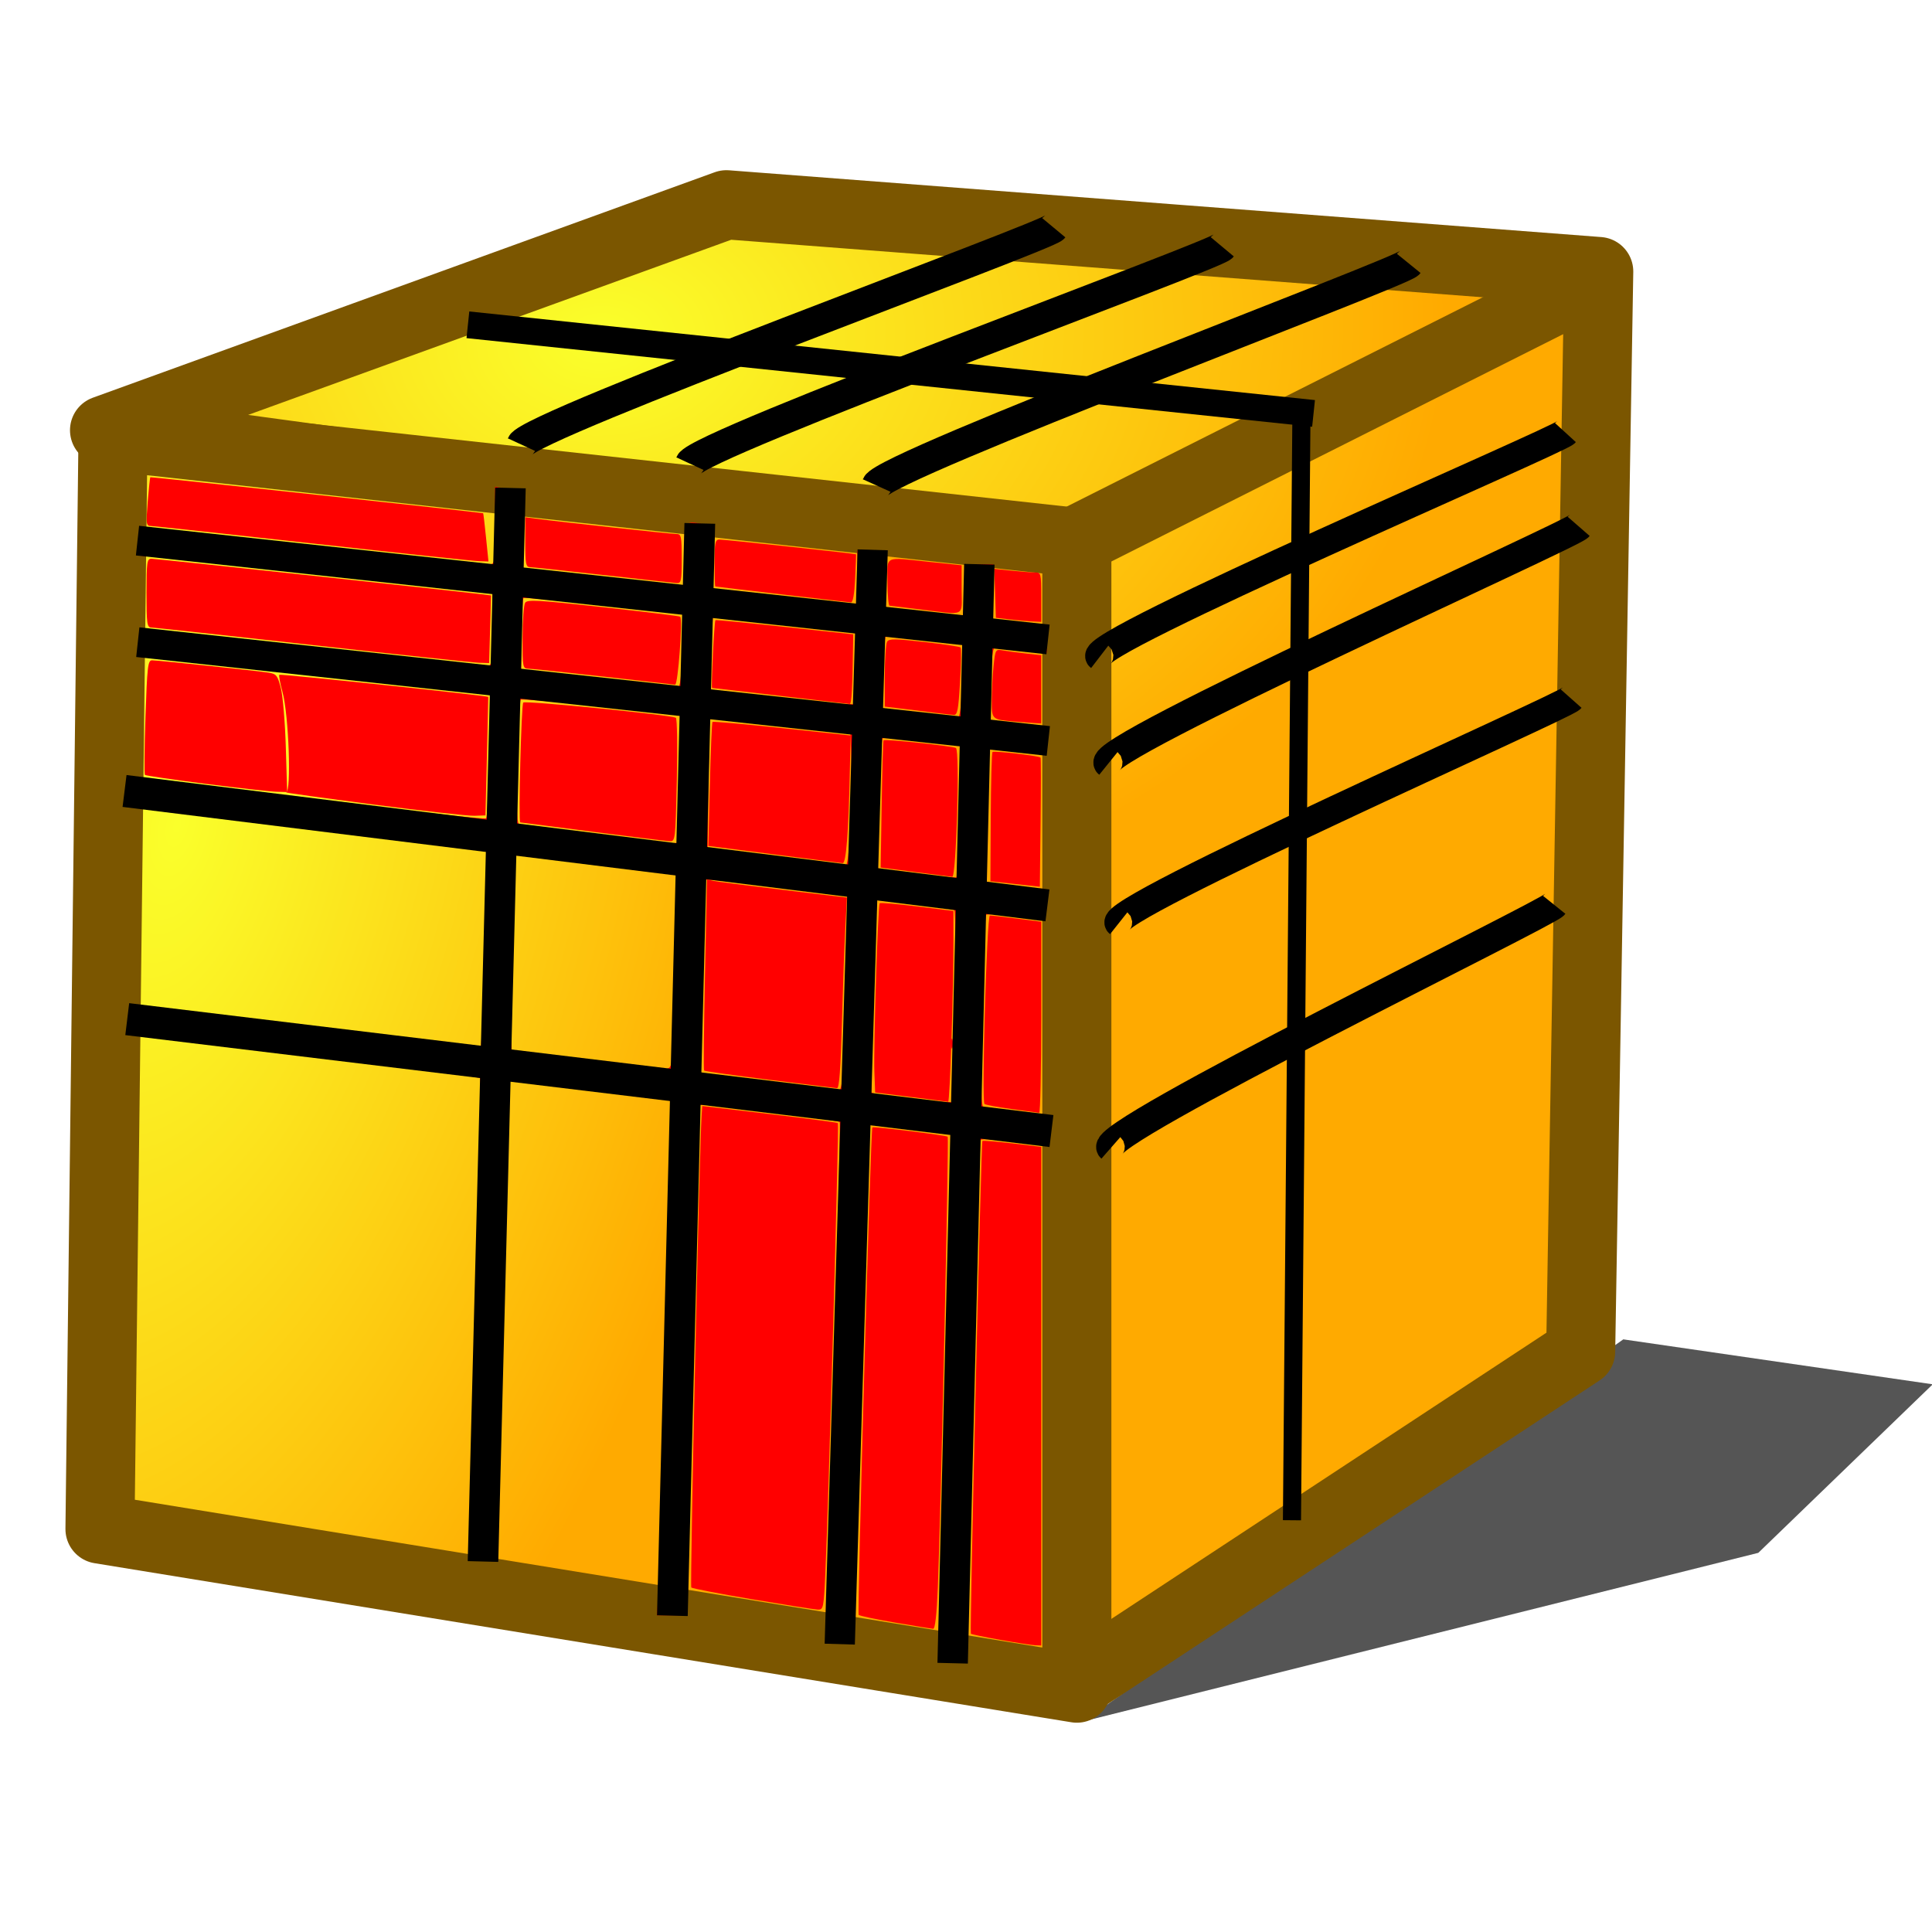
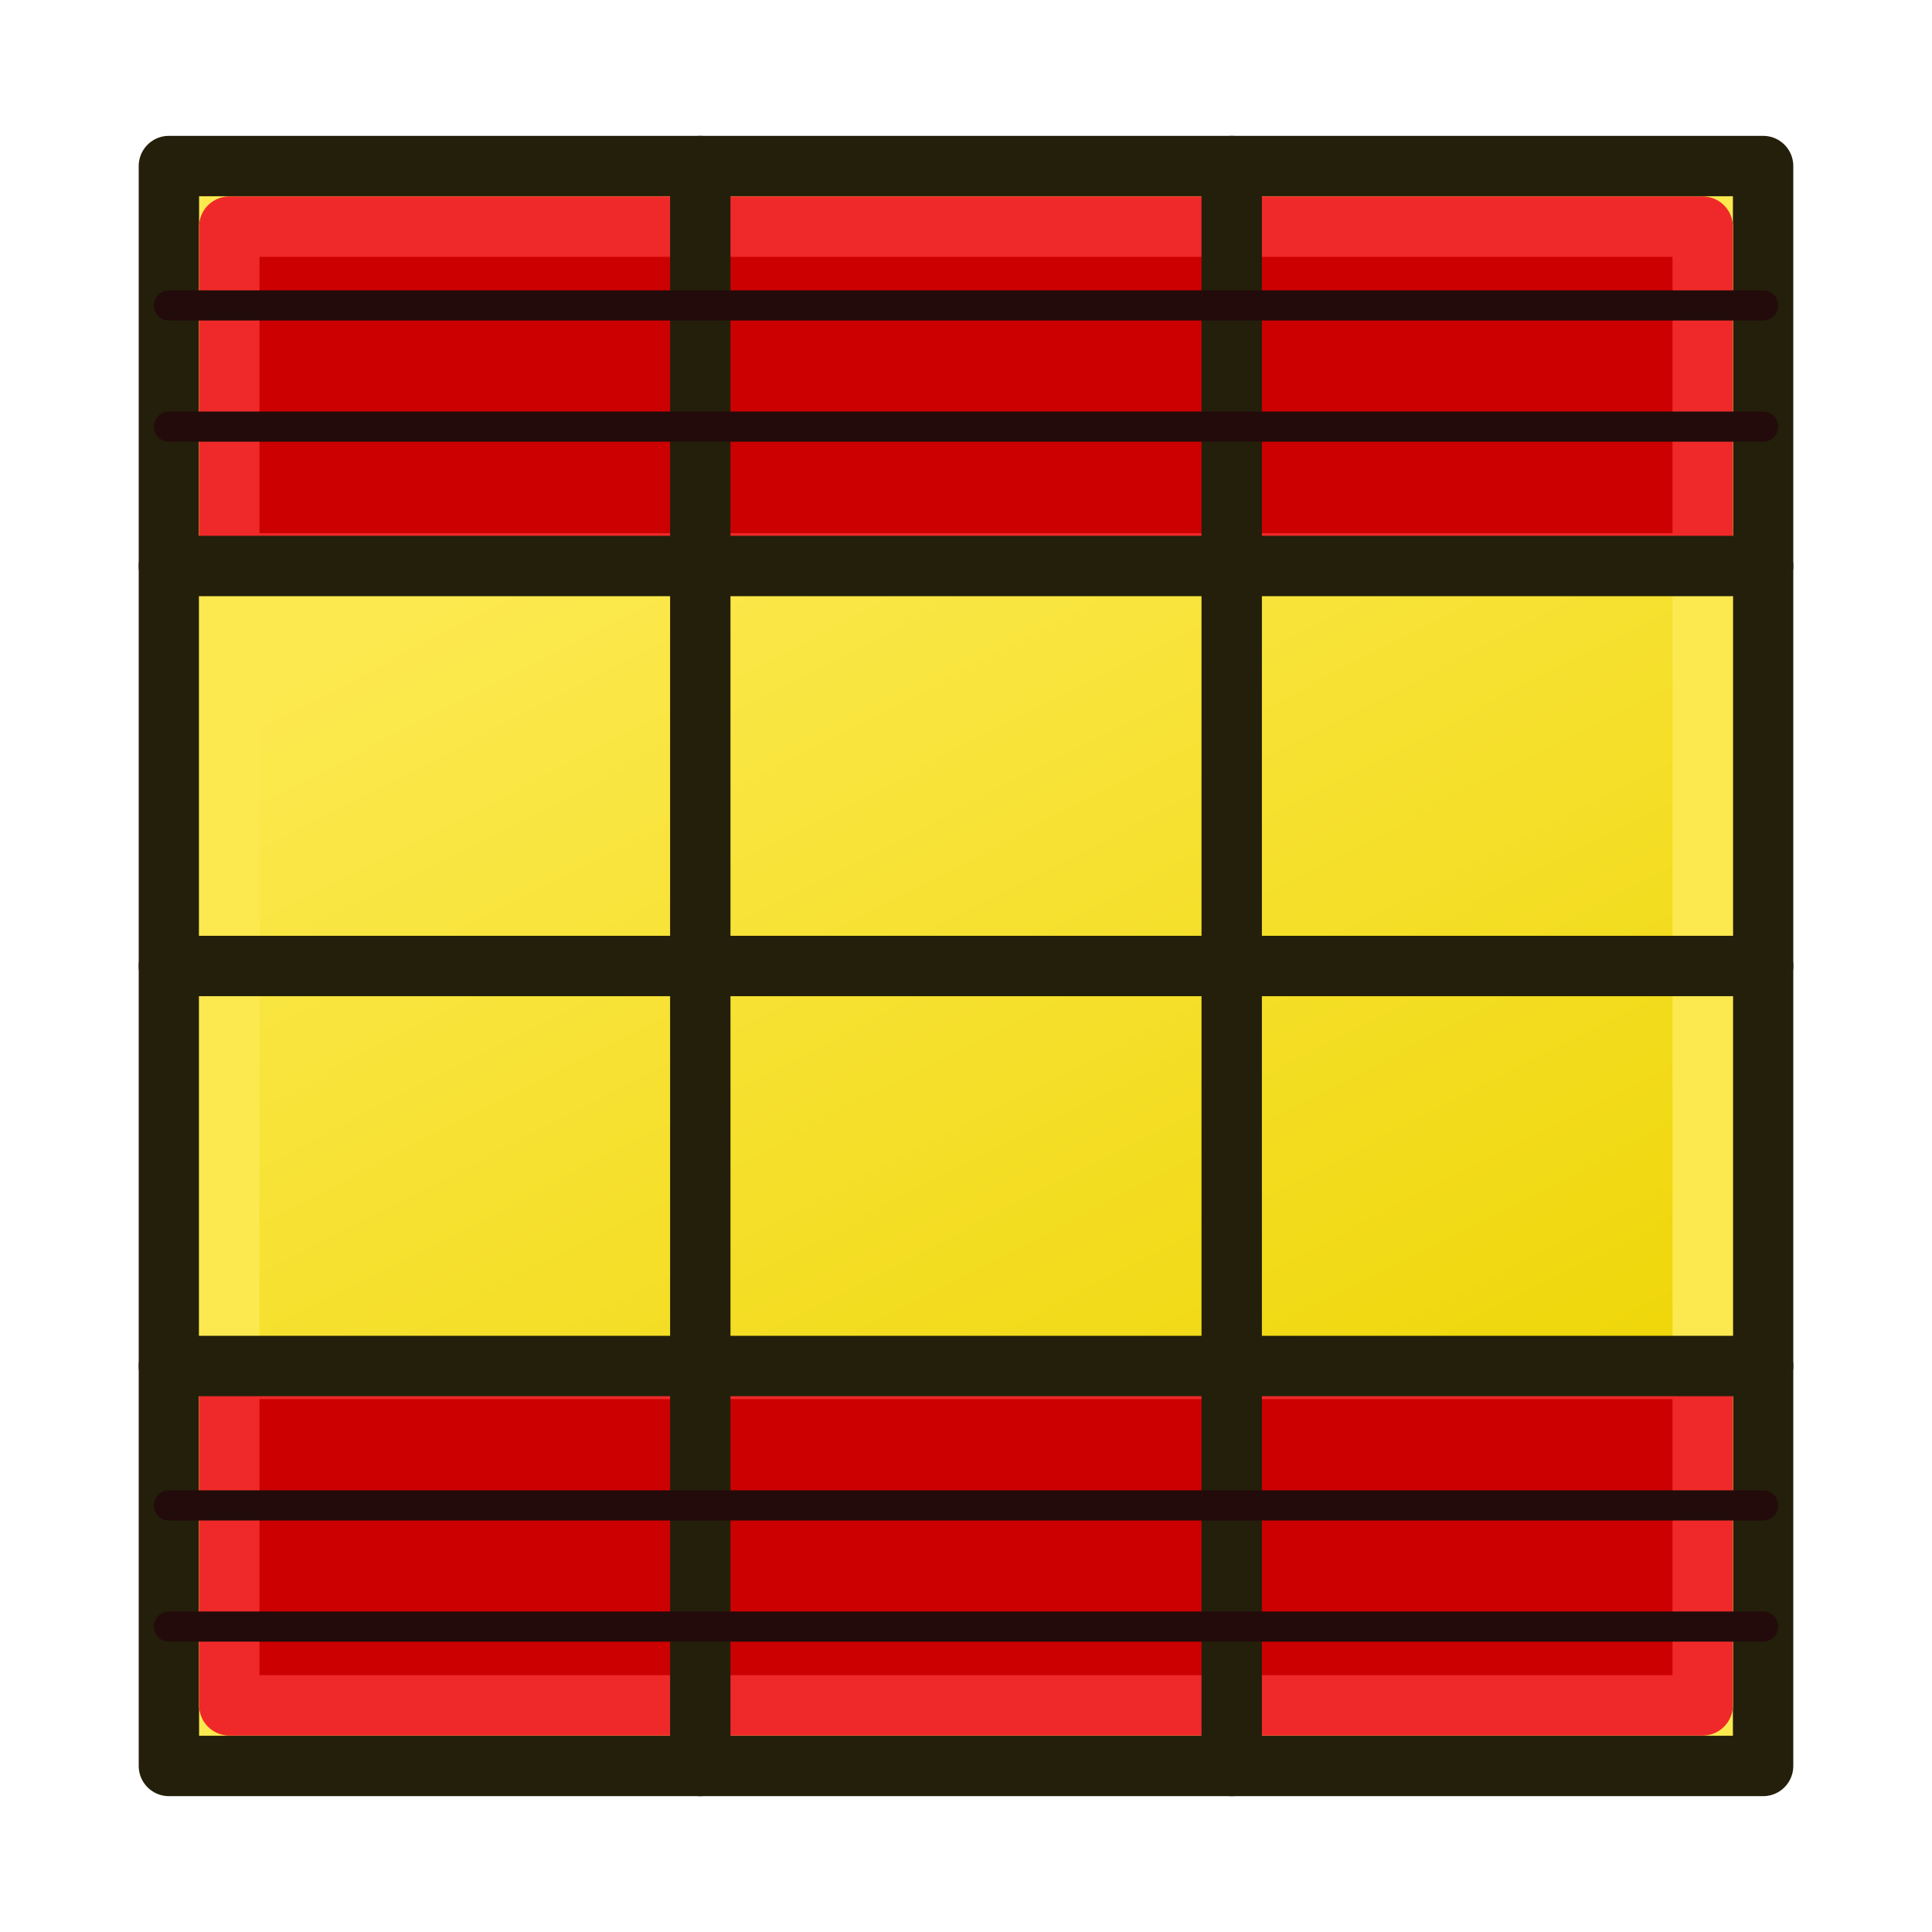
<svg xmlns="http://www.w3.org/2000/svg" xmlns:xlink="http://www.w3.org/1999/xlink" width="64px" height="64px" id="svg2860" version="1.1">
  <defs id="defs2862">
-     <linearGradient id="linearGradient3377">
-       <stop id="stop3379" offset="0" style="stop-color:#faff2b;stop-opacity:1" />
-       <stop id="stop3381" offset="1" style="stop-color:#ffaa00;stop-opacity:1" />
+     <linearGradient id="linearGradient15">
+       <stop style="stop-color:#edd400;stop-opacity:1" offset="0" id="stop15" />
+       <stop style="stop-color:#fce94f;stop-opacity:1" offset="1" id="stop16" />
    </linearGradient>
-     <radialGradient xlink:href="#linearGradient3377" id="radialGradient3796" gradientUnits="userSpaceOnUse" gradientTransform="matrix(1.385259,-0.05136783,0.03705629,0.9993132,-60.3924,7.704044)" cx="148.883" cy="81.87" fx="148.883" fy="81.87" r="19.467" />
-     <radialGradient xlink:href="#linearGradient3377" id="radialGradient3798" gradientUnits="userSpaceOnUse" gradientTransform="matrix(0.97435,0.2250379,-0.4623105,2.001673,48.48755,-127.9988)" cx="135.383" cy="97.37" fx="135.383" fy="97.37" r="19.467" />
-     <radialGradient xlink:href="#linearGradient3377" id="radialGradient3800" gradientUnits="userSpaceOnUse" cx="45.883" cy="28.87" fx="45.883" fy="28.87" r="19.467" />
+     <linearGradient gradientTransform="translate(0,-4)" xlink:href="#linearGradient3767" id="linearGradient3773" x1="22.117" y1="55.718" x2="17.329" y2="21.311" gradientUnits="userSpaceOnUse" />
+     <linearGradient id="linearGradient3767">
+       <stop style="stop-color:#edd400;stop-opacity:1" offset="0" id="stop3769" />
+       <stop style="stop-color:#fce94f;stop-opacity:1" offset="1" id="stop3771" />
+     </linearGradient>
+     <linearGradient gradientTransform="translate(0,-4)" xlink:href="#linearGradient3777" id="linearGradient3783" x1="53.897" y1="51.18" x2="47.502" y2="21.837" gradientUnits="userSpaceOnUse" />
+     <linearGradient id="linearGradient3777">
+       <stop style="stop-color:#c4a000;stop-opacity:1" offset="0" id="stop3779" />
+       <stop style="stop-color:#edd400;stop-opacity:1" offset="1" id="stop3781" />
+     </linearGradient>
+     <linearGradient xlink:href="#linearGradient15" id="linearGradient16" x1="47.293" y1="55.621" x2="26.019" y2="13.989" gradientUnits="userSpaceOnUse" gradientTransform="matrix(1,0,0,1.003592,-2e-7,-0.1149476)" />
  </defs>
-   <g id="layer1">
-     <g id="g3618" transform="matrix(1.039729,0,0,1.040462,-134.8923,-73.96997)">
-       <path style="opacity:0.665;fill:#000000;fill-opacity:1;fill-rule:evenodd;stroke:none;stroke-width:1.076;marker:none;visibility:visible;display:inline;overflow:visible;enable-background:accumulate" d="m 164.254,125.899 21.504,-5.366 5.558,-5.366 -9.859,-1.431 -17.203,12.164 z" id="path3546" />
-       <path style="fill:url(#radialGradient3796);fill-opacity:1;fill-rule:evenodd;stroke:#7b5600;stroke-width:2.2;stroke-linecap:butt;stroke-linejoin:round;stroke-miterlimit:4;stroke-opacity:1;stroke-dasharray:none;stroke-dashoffset:0;marker:none;visibility:visible;display:inline;overflow:visible;enable-background:accumulate" d="m 152.882,77.612 -19.814,7.179 30.496,4.149 0.425,35.773 16.11,-10.59 0.576,-34.385 -27.792,-2.126 z" id="rect3522" />
-       <path style="fill:url(#radialGradient3798);fill-opacity:1;fill-rule:evenodd;stroke:#7b5600;stroke-width:2.2;stroke-linecap:butt;stroke-linejoin:round;stroke-miterlimit:4;stroke-opacity:1;stroke-dasharray:none;stroke-dashoffset:0;marker:none;visibility:visible;display:inline;overflow:visible;enable-background:accumulate" d="m 133.338,84.998 30.709,3.366 0,36.477 -31.124,-5.065 0.415,-34.778 z" id="rect3520" />
-       <path style="fill:url(#radialGradient3800);fill-opacity:1;fill-rule:evenodd;stroke:#7b5600;stroke-width:2.2;stroke-linecap:butt;stroke-linejoin:round;stroke-miterlimit:4;stroke-opacity:1;stroke-dasharray:none;stroke-dashoffset:0;marker:none;visibility:visible;display:inline;overflow:visible;enable-background:accumulate" d="m 163.813,88.409 16.726,-8.409" id="path3536" />
-     </g>
-     <path style="fill:#ff0000;fill-opacity:1" d="m 25.637,28.301 -2.172,-0.278 0.05,-2.035 c 0.027,-1.119 0.067,-2.052 0.087,-2.073 0.021,-0.021 1.059,0.072 2.307,0.206 l 2.27,0.244 -0.027,1.187 c -0.046,2.061 -0.124,3.051 -0.238,3.039 -0.058,-0.006 -1.082,-0.136 -2.277,-0.289 z" id="path3413" />
-     <path style="fill:#ff0000;fill-opacity:1" d="m 30.309,28.885 -1.136,-0.147 0.034,-2.091 c 0.019,-1.15 0.047,-2.105 0.062,-2.123 0.043,-0.049 2.293,0.191 2.398,0.256 0.132,0.081 0.011,4.28 -0.122,4.265 -0.055,-0.006 -0.611,-0.078 -1.236,-0.159 z" id="path3415" />
-     <path style="fill:#ff0000;fill-opacity:1" d="m 33.627,29.283 -0.818,-0.091 0.011,-2.117 c 0.006,-1.164 0.032,-2.138 0.059,-2.165 0.044,-0.044 1.535,0.129 1.591,0.185 0.013,0.014 0.014,0.982 1.55e-4,2.152 l -0.024,2.127 -0.818,-0.091 z" id="path3417" />
-     <path style="fill:#ff0000;fill-opacity:1" d="m 33.509,36.737 c -0.465,-0.063 -0.869,-0.138 -0.897,-0.167 -0.099,-0.099 0.078,-6.242 0.18,-6.242 0.053,0 0.457,0.046 0.898,0.103 l 0.802,0.103 0,3.17 c 0,1.743 -0.031,3.165 -0.068,3.159 -0.037,-0.006 -0.449,-0.063 -0.914,-0.126 z" id="path3419" />
-     <path style="fill:#ff0000;fill-opacity:1" d="m 31.509,34.556 c 0.002,-0.15 0.022,-0.2 0.045,-0.112 0.023,0.088 0.022,0.211 -0.003,0.273 -0.025,0.062 -0.044,-0.011 -0.042,-0.161 z" id="path3421" />
-     <path style="fill:#ff0000;fill-opacity:1" d="m 30.173,36.338 -1.182,-0.148 -0.026,-0.681 c -0.031,-0.821 0.117,-5.529 0.176,-5.588 0.023,-0.023 0.582,0.025 1.242,0.107 l 1.2,0.149 0,0.97 c 0,1.718 -0.118,5.363 -0.174,5.351 -0.029,-0.007 -0.585,-0.079 -1.235,-0.16 z" id="path3423" />
-     <path style="fill:#ff0000;fill-opacity:1" d="m 25.495,35.77 c -1.173,-0.147 -2.149,-0.284 -2.17,-0.305 -0.021,-0.021 -0.008,-1.454 0.029,-3.185 l 0.067,-3.147 0.194,0.045 c 0.107,0.025 1.149,0.16 2.317,0.301 l 2.123,0.256 -0.054,1.001 c -0.03,0.551 -0.08,1.973 -0.112,3.16 -0.041,1.505 -0.089,2.156 -0.16,2.15 -0.056,-0.005 -1.061,-0.13 -2.234,-0.276 z" id="path3425" />
-     <path style="fill:#ff0000;fill-opacity:1" d="" id="path3427" />
-     <path style="fill:#ff0000;fill-opacity:1" d="m 25.854,23.05 c -1.225,-0.141 -2.244,-0.258 -2.264,-0.261 -0.037,-0.006 0.071,-2.207 0.11,-2.246 0.012,-0.012 1.043,0.089 2.292,0.225 l 2.271,0.246 -0.004,0.34 c -0.019,1.407 -0.05,1.974 -0.109,1.965 -0.037,-0.006 -1.07,-0.126 -2.295,-0.267 z" id="path3429" />
-     <path style="fill:#ff0000;fill-opacity:1" d="m 30.854,23.595 c -0.325,-0.041 -0.806,-0.1 -1.068,-0.131 l -0.477,-0.057 0.001,-1.016 c 7.65e-4,-0.559 0.036,-1.07 0.078,-1.136 0.063,-0.1 0.275,-0.097 1.231,0.013 0.635,0.073 1.176,0.154 1.201,0.179 0.025,0.025 0.017,0.541 -0.018,1.146 -0.054,0.931 -0.087,1.098 -0.211,1.089 -0.08,-0.006 -0.412,-0.045 -0.737,-0.086 z" id="path3431" />
-     <path style="fill:#ff0000;fill-opacity:1" d="m 33.627,23.902 c -0.781,-0.068 -0.773,-0.061 -0.773,-0.699 0,-0.317 0.026,-0.829 0.059,-1.139 0.057,-0.546 0.066,-0.562 0.295,-0.519 0.13,0.024 0.472,0.07 0.759,0.102 l 0.523,0.058 0,1.13 0,1.13 -0.25,-0.015 c -0.138,-0.008 -0.414,-0.03 -0.614,-0.047 z" id="path3433" />
-     <path style="fill:#ff0000;fill-opacity:1" d="m 33.14,54.323 c -0.518,-0.092 -0.959,-0.184 -0.979,-0.204 -0.041,-0.041 0.339,-16.272 0.383,-16.323 0.015,-0.018 0.46,0.019 0.988,0.081 l 0.96,0.114 0,8.259 0,8.26 -0.205,-0.01 c -0.113,-0.005 -0.629,-0.085 -1.147,-0.177 z" id="path3435" />
-     <path style="fill:#ff0000;fill-opacity:1" d="m 29.656,53.751 c -0.634,-0.108 -1.179,-0.223 -1.211,-0.256 -0.053,-0.055 0.397,-16.088 0.453,-16.148 0.035,-0.037 2.448,0.262 2.496,0.309 0.043,0.042 -0.233,12.626 -0.327,14.922 -0.038,0.927 -0.09,1.383 -0.157,1.378 -0.055,-0.005 -0.619,-0.097 -1.253,-0.205 z" id="path3437" />
-     <path style="fill:#ff0000;fill-opacity:1" d="m 24.929,52.98 c -1.084,-0.183 -1.997,-0.36 -2.029,-0.392 -0.047,-0.048 0.27,-14.527 0.342,-15.627 l 0.021,-0.322 2.227,0.265 c 1.225,0.146 2.245,0.281 2.266,0.3 0.04,0.036 -0.315,12.771 -0.416,14.919 -0.054,1.151 -0.065,1.204 -0.249,1.197 -0.106,-0.004 -1.079,-0.158 -2.163,-0.341 z" id="path3439" />
-     <path style="fill:#ff0000;fill-opacity:1" d="m 10.354,18.004 c -2.85,-0.316 -5.259,-0.577 -5.353,-0.58 -0.16,-0.005 -0.167,-0.06 -0.107,-0.8 0.035,-0.437 0.074,-0.804 0.085,-0.815 0.017,-0.017 10.983,1.169 11.026,1.193 0.008,0.004 0.051,0.366 0.095,0.803 l 0.081,0.795 -0.323,-0.011 c -0.177,-0.006 -2.654,-0.27 -5.504,-0.586 z" id="path3441" />
-     <path style="fill:#ff0000;fill-opacity:1" d="m 19.991,19.049 c -1.25,-0.141 -2.344,-0.259 -2.432,-0.262 -0.139,-0.004 -0.159,-0.106 -0.159,-0.829 l 0,-0.824 0.386,0.052 c 0.74,0.1 4.439,0.504 4.617,0.504 0.164,0 0.179,0.065 0.179,0.818 0,0.723 -0.019,0.817 -0.159,0.807 -0.087,-0.006 -1.182,-0.127 -2.432,-0.268 z" id="path3443" />
-     <path style="fill:#ff0000;fill-opacity:1" d="m 25.9,19.689 c -1.2,-0.139 -2.192,-0.256 -2.205,-0.261 -0.013,-0.005 -0.023,-0.356 -0.023,-0.781 0,-0.675 0.02,-0.773 0.159,-0.774 0.164,-0.001 4.518,0.47 4.528,0.49 0.003,0.006 -0.011,0.369 -0.032,0.807 -0.025,0.525 -0.073,0.792 -0.142,0.784 -0.057,-0.006 -1.086,-0.125 -2.286,-0.264 z" id="path3445" />
-     <path style="fill:#ff0000;fill-opacity:1" d="m 30.491,20.188 c -0.525,-0.063 -0.985,-0.119 -1.023,-0.124 -0.037,-0.005 -0.068,-0.356 -0.068,-0.781 0,-0.901 -0.153,-0.829 1.422,-0.665 l 1.033,0.108 0,0.801 c 0,0.927 0.168,0.846 -1.364,0.661 z" id="path3447" />
-     <path style="fill:#ff0000;fill-opacity:1" d="m 33.445,20.518 -0.455,-0.054 -0.026,-0.809 -0.026,-0.809 0.563,0.059 c 0.309,0.032 0.659,0.059 0.776,0.059 0.209,0 0.214,0.02 0.214,0.818 l 0,0.818 -0.295,-0.014 c -0.163,-0.008 -0.5,-0.039 -0.75,-0.068 z" id="path3449" />
-     <path style="fill:#ff0000;fill-opacity:1" d="m 31.129,54.124 c 8.18e-4,-0.512 0.082,-4.082 0.18,-7.932 0.098,-3.85 0.18,-7.369 0.18,-7.82 l 0.002,-0.82 -1.334,-0.157 c -0.733,-0.086 -1.341,-0.147 -1.351,-0.135 -0.019,0.025 -0.505,16.398 -0.5,16.863 l 0.003,0.295 -0.478,0 -0.478,0 0.022,-0.386 c 0.09,-1.569 0.488,-16.817 0.441,-16.864 -0.063,-0.063 -3.896,-0.557 -4.375,-0.564 l -0.277,-0.004 -0.158,6.477 c -0.087,3.562 -0.183,7.367 -0.214,8.455 l -0.056,1.977 -0.486,0 -0.486,0 0.048,-0.75 c 0.064,-1.004 0.432,-16.257 0.393,-16.295 -0.036,-0.036 -5.286,-0.685 -5.312,-0.656 -0.02,0.023 -0.405,14.796 -0.402,15.451 l 0.002,0.432 -0.477,7e-5 -0.477,7.1e-5 0.024,-0.841 c 0.166,-5.768 0.377,-15.106 0.343,-15.141 -0.025,-0.025 -2.654,-0.364 -5.842,-0.753 -3.189,-0.39 -5.808,-0.711 -5.82,-0.714 -0.043,-0.011 -0.023,-0.437 0.034,-0.721 0.046,-0.231 0.092,-0.275 0.25,-0.238 0.106,0.025 2.587,0.331 5.512,0.681 2.925,0.35 5.447,0.658 5.605,0.684 l 0.287,0.048 0.052,-0.843 c 0.029,-0.464 0.077,-1.928 0.107,-3.254 l 0.055,-2.411 -5.758,-0.708 C 7.218,27.091 4.509,26.749 4.366,26.722 4.11,26.673 4.105,26.663 4.158,26.215 c 0.03,-0.251 0.066,-0.466 0.08,-0.478 0.014,-0.011 2.674,0.309 5.91,0.711 3.236,0.403 5.916,0.7 5.955,0.662 0.077,-0.077 0.189,-4.056 0.116,-4.1 -0.025,-0.015 -2.653,-0.308 -5.841,-0.65 L 4.582,21.737 4.582,21.404 c -2.435e-4,-0.472 0.068,-0.599 0.3,-0.56 0.309,0.052 11.088,1.211 11.268,1.212 0.144,1.63e-4 0.159,-0.118 0.159,-1.208 l 0,-1.208 -5.659,-0.612 C 7.537,18.691 4.897,18.416 4.781,18.417 c -0.196,0.002 -0.207,-0.029 -0.182,-0.475 0.026,-0.449 0.041,-0.476 0.255,-0.454 0.125,0.013 2.682,0.289 5.682,0.614 3,0.324 5.547,0.59 5.659,0.59 0.202,7.7e-5 0.205,-0.013 0.205,-1.284 l 0,-1.284 0.284,0.057 c 0.156,0.031 0.38,0.057 0.497,0.057 l 0.213,0 -0.056,1.297 -0.056,1.297 2.4,0.255 c 1.32,0.14 2.533,0.277 2.695,0.304 l 0.295,0.049 0,-1.056 c 0,-1.18 -0.024,-1.147 0.722,-0.998 l 0.29,0.058 -0.063,1.026 -0.063,1.026 0.398,0.053 c 0.219,0.029 1.176,0.134 2.126,0.234 0.95,0.1 1.86,0.2 2.023,0.222 l 0.295,0.04 0,-0.903 0,-0.903 0.495,0 0.495,0 -0.054,0.955 c -0.044,0.783 -0.031,0.955 0.073,0.955 0.07,4.36e-4 0.639,0.061 1.264,0.136 0.625,0.074 1.167,0.135 1.205,0.136 0.037,4.34e-4 0.068,-0.388 0.068,-0.863 l 0,-0.864 0.48,0 0.48,0 -0.036,0.897 -0.036,0.897 0.306,0.053 c 0.168,0.029 0.604,0.081 0.97,0.115 0.527,0.049 0.654,0.089 0.614,0.193 -0.028,0.072 -0.05,0.276 -0.05,0.453 l 0,0.321 -0.705,-0.063 c -0.388,-0.035 -0.791,-0.084 -0.897,-0.108 -0.186,-0.044 -0.195,-0.006 -0.259,1.15 -0.036,0.657 -0.049,1.213 -0.027,1.234 0.021,0.021 0.474,0.086 1.005,0.144 l 0.966,0.105 -0.055,0.417 c -0.03,0.229 -0.068,0.433 -0.085,0.453 -0.017,0.02 -0.429,-0.009 -0.915,-0.065 -0.486,-0.055 -0.896,-0.089 -0.909,-0.075 -0.052,0.052 -0.146,4.423 -0.095,4.423 0.079,0 1.431,0.177 1.755,0.23 0.255,0.041 0.276,0.072 0.245,0.34 -0.086,0.733 0.002,0.687 -1.041,0.552 -0.512,-0.066 -0.958,-0.09 -0.992,-0.053 -0.034,0.037 -0.09,1.489 -0.125,3.227 -0.052,2.601 -0.042,3.16 0.058,3.162 0.067,0.002 0.551,0.062 1.076,0.133 0.525,0.072 1.01,0.132 1.077,0.133 0.095,0.002 0.108,0.11 0.058,0.48 -0.035,0.263 -0.071,0.485 -0.078,0.494 -0.008,0.009 -0.501,-0.043 -1.096,-0.117 -0.595,-0.073 -1.11,-0.101 -1.144,-0.062 -0.034,0.039 -0.131,3.119 -0.215,6.844 -0.084,3.725 -0.179,7.601 -0.21,8.614 l -0.057,1.841 -0.44,0 -0.44,0 0.002,-0.932 -2e-6,0 z m 0.495,-20.759 c 0.037,-1.73 0.032,-3.176 -0.01,-3.214 -0.082,-0.073 -2.5,-0.385 -2.555,-0.331 -0.053,0.053 -0.235,6.326 -0.185,6.376 0.064,0.064 1.75,0.29 2.263,0.303 l 0.419,0.011 0.067,-3.145 z m -3.701,2.093 c 0.096,-2.537 0.177,-5.727 0.146,-5.759 -0.06,-0.065 -4.68,-0.61 -4.71,-0.556 -0.015,0.027 -0.057,1.483 -0.092,3.235 l -0.064,3.185 2.257,0.279 c 1.242,0.154 2.298,0.271 2.348,0.262 0.05,-0.009 0.102,-0.3 0.115,-0.646 z M 22.255,35.124 c 0.025,-0.163 0.071,-1.61 0.102,-3.216 l 0.057,-2.92 -0.303,-0.052 c -0.666,-0.115 -4.993,-0.628 -5.025,-0.596 -0.046,0.047 -0.177,6.442 -0.131,6.452 0.154,0.034 4.818,0.609 5.009,0.618 0.211,0.009 0.252,-0.032 0.291,-0.285 z m 9.53,-8.269 0.043,-2.155 -0.374,-0.048 c -1.233,-0.159 -2.17,-0.238 -2.22,-0.189 -0.057,0.057 -0.213,4.246 -0.16,4.299 0.062,0.062 2.556,0.35 2.609,0.301 0.032,-0.029 0.077,-1.023 0.101,-2.208 z m -3.616,0.451 c 0.034,-0.762 0.049,-1.753 0.032,-2.2 l -0.03,-0.814 -2.312,-0.253 c -1.272,-0.139 -2.324,-0.241 -2.338,-0.226 -0.015,0.015 -0.038,0.985 -0.052,2.156 l -0.025,2.13 2.227,0.286 c 1.225,0.158 2.274,0.291 2.331,0.297 0.072,0.007 0.123,-0.421 0.166,-1.376 z m -5.673,-1.477 c 0.028,-1.15 0.042,-2.105 0.03,-2.122 -0.048,-0.067 -5.22,-0.588 -5.276,-0.532 -0.033,0.033 -0.08,0.981 -0.104,2.107 -0.036,1.704 -0.023,2.047 0.082,2.051 0.069,0.002 1.169,0.142 2.444,0.31 1.275,0.168 2.42,0.299 2.545,0.291 l 0.227,-0.014 0.052,-2.091 z m 9.379,-3.25 c 0.025,-0.662 0.041,-1.211 0.035,-1.219 -0.029,-0.04 -2.542,-0.302 -2.576,-0.269 -0.021,0.021 -0.062,0.569 -0.091,1.217 l -0.052,1.178 1.081,0.109 c 0.595,0.06 1.143,0.122 1.218,0.138 0.075,0.016 0.182,0.034 0.238,0.04 0.068,0.007 0.117,-0.385 0.147,-1.194 z m -3.549,-0.409 c 0.02,-0.637 0.028,-1.173 0.016,-1.19 -0.023,-0.034 -4.703,-0.561 -4.724,-0.532 -0.007,0.01 -0.04,0.56 -0.074,1.222 -0.057,1.118 -0.049,1.205 0.101,1.21 0.089,0.003 0.96,0.1 1.935,0.216 0.975,0.116 1.983,0.216 2.241,0.222 l 0.468,0.011 0.037,-1.159 z m -5.728,-0.591 c 0.02,-0.662 0.03,-1.216 0.022,-1.229 -0.032,-0.056 -5.231,-0.588 -5.279,-0.54 -0.029,0.029 -0.058,0.576 -0.066,1.217 l -0.014,1.165 2.545,0.285 c 1.4,0.157 2.592,0.29 2.65,0.295 0.072,0.007 0.116,-0.359 0.141,-1.194 z" id="path3451" />
-     <path style="fill:#ff0000;fill-opacity:1" d="m 19.991,22.413 c -1.25,-0.141 -2.365,-0.259 -2.477,-0.262 -0.2,-0.005 -0.205,-0.029 -0.203,-1.028 7.65e-4,-0.562 0.039,-1.082 0.084,-1.154 0.071,-0.113 0.432,-0.092 2.592,0.147 1.38,0.153 2.525,0.293 2.545,0.313 0.088,0.088 -0.073,2.262 -0.168,2.251 -0.055,-0.006 -1.123,-0.127 -2.373,-0.268 z" id="path3453" />
-     <path style="fill:#ff0000;fill-opacity:1" d="m 10.354,21.368 c -2.85,-0.317 -5.253,-0.578 -5.341,-0.581 -0.143,-0.004 -0.159,-0.122 -0.159,-1.141 0,-1.021 0.016,-1.136 0.159,-1.137 0.174,-0.001 11.249,1.196 11.252,1.216 9.81e-4,0.007 -0.013,0.514 -0.03,1.126 l -0.032,1.114 -0.333,-0.01 c -0.183,-0.006 -2.665,-0.269 -5.515,-0.586 z" id="path3455" />
-     <path style="fill:#ff0000;fill-opacity:1" d="m 12.354,26.648 c -1.65,-0.214 -2.943,-0.394 -2.874,-0.4 0.178,-0.016 0.085,-2.572 -0.12,-3.319 -0.081,-0.295 -0.129,-0.554 -0.107,-0.576 0.035,-0.035 6.913,0.694 6.921,0.734 0.002,0.008 -0.019,0.894 -0.045,1.969 l -0.048,1.955 -0.364,0.013 c -0.2,0.007 -1.714,-0.162 -3.364,-0.375 z" id="path3457" />
-     <path style="fill:#ff0000;fill-opacity:1" d="m 19.627,27.551 c -1.3,-0.167 -2.377,-0.306 -2.393,-0.308 -0.064,-0.011 0.034,-3.904 0.1,-3.97 0.071,-0.071 4.911,0.413 5.055,0.506 0.042,0.027 0.056,0.96 0.031,2.073 -0.045,1.987 -0.049,2.023 -0.238,2.013 -0.106,-0.005 -1.256,-0.146 -2.556,-0.313 z" id="path3459" />
-     <path style="fill:#ff0000;fill-opacity:1" d="m 6.829,25.968 c -1.089,-0.139 -2.001,-0.273 -2.027,-0.299 -0.026,-0.026 -0.018,-0.89 0.017,-1.921 0.057,-1.679 0.08,-1.874 0.218,-1.874 0.205,0 3.512,0.351 3.87,0.41 0.251,0.042 0.292,0.096 0.399,0.523 0.065,0.262 0.138,1.141 0.162,1.953 l 0.044,1.477 -0.352,-0.009 C 8.967,26.224 7.918,26.106 6.829,25.968 Z" id="path3461" />
-   </g>
-   <g id="layer4" style="display:inline" />
-   <g id="layer3" style="display:inline">
-     <path style="fill:none;stroke:#000000;stroke-width:1.007px;stroke-linecap:butt;stroke-linejoin:miter;stroke-opacity:1" d="M 31.558,55.096 32.442,18.691" id="path3827" />
-   </g>
-   <g id="layer2" style="display:inline">
-     <path style="fill:none;stroke:#000000;stroke-width:1.012px;stroke-linecap:butt;stroke-linejoin:miter;stroke-opacity:1" d="M 16.909,16.164 16,51.727" id="path2390" />
-     <path style="fill:none;stroke:#000000;stroke-width:1.018px;stroke-linecap:butt;stroke-linejoin:miter;stroke-opacity:1" d="M 22.273,53.521 23.182,17.338" id="path2398" />
-     <path style="fill:none;stroke:#000000;stroke-width:1.001px;stroke-linecap:butt;stroke-linejoin:miter;stroke-opacity:1" d="m 28.909,18.214 -1.091,36.25" id="path2400" />
-     <path style="fill:none;stroke:#000000;stroke-width:0.936;stroke-linecap:butt;stroke-linejoin:miter;stroke-miterlimit:0;stroke-dasharray:none;stroke-opacity:1" d="M 51.858,14.331 C 51.621,14.59 35.874,21.333 36.429,21.759" id="path2414" />
-     <path style="fill:none;stroke:#000000;stroke-width:0.967px;stroke-linecap:butt;stroke-linejoin:miter;stroke-opacity:1" d="m 52.297,17.438 c -0.239,0.274 -16.14,7.4 -15.58,7.852" id="path2416" />
-     <path style="fill:none;stroke:#000000;stroke-width:0.923px;stroke-linecap:butt;stroke-linejoin:miter;stroke-opacity:1" d="m 52.046,23.143 c -0.23,0.259 -15.526,7.013 -14.987,7.441" id="path2418" />
-     <path style="fill:none;stroke:#000000;stroke-width:0.95px;stroke-linecap:butt;stroke-linejoin:miter;stroke-opacity:1" d="M 51.487,29.975 C 51.261,30.256 36.271,37.562 36.799,38.025" id="path2420" />
-     <path style="fill:none;stroke:#000000;stroke-width:0.988px;stroke-linecap:butt;stroke-linejoin:miter;stroke-opacity:1" d="M 4.565,21.273 34.727,24.545" id="path2424" />
-     <path style="fill:none;stroke:#000000;stroke-width:1.064px;stroke-linecap:butt;stroke-linejoin:miter;stroke-opacity:1" d="M 34.698,29.992 4.126,26.202" id="path2432" />
-     <path style="fill:none;stroke:#000000;stroke-width:1.066px;stroke-linecap:butt;stroke-linejoin:miter;stroke-opacity:1" d="M 34.831,37.467 4.215,33.76" id="path2434" />
-     <path style="fill:none;stroke:#000000;stroke-width:0.6px;stroke-linecap:butt;stroke-linejoin:miter;stroke-opacity:1" d="M 42.798,50.36 43.111,13.808" id="path3804" />
-     <path id="path3814" d="M 43.513,13.695 15.5,10.759" style="fill:none;stroke:#000000;stroke-width:0.888px;stroke-linecap:butt;stroke-linejoin:miter;stroke-opacity:1" />
-     <path style="display:inline;fill:none;stroke:#000000;stroke-width:0.999px;stroke-linecap:butt;stroke-linejoin:miter;stroke-opacity:1" d="M 34.909,7.545 C 34.668,7.835 17.58,14.061 17.272,14.728" id="path2408" />
-     <path style="display:inline;fill:none;stroke:#000000;stroke-width:0.988px;stroke-linecap:butt;stroke-linejoin:miter;stroke-opacity:1" d="M 4.555,17.909 34.717,21.182" id="path2424-3" />
-     <path style="display:inline;fill:none;stroke:#000000;stroke-width:0.999px;stroke-linecap:butt;stroke-linejoin:miter;stroke-opacity:1" d="M 40.49,8.176 C 40.248,8.466 23.161,14.692 22.853,15.358" id="path2408-6" />
-     <path style="display:inline;fill:none;stroke:#000000;stroke-width:1.011px;stroke-linecap:butt;stroke-linejoin:miter;stroke-opacity:1" d="M 46.667,8.726 C 46.426,9.023 29.347,15.4 29.039,16.083" id="path2408-7" />
-   </g>
+   <rect style="fill:#fce94f;stroke:#231f0b;stroke-width:2;stroke-linecap:round;stroke-linejoin:round;stroke-dasharray:none;stroke-opacity:1" id="rect1" width="52.81" height="53" x="5.595" y="5.5" />
+   <path style="fill:url(#linearGradient16);stroke:#fce94f;stroke-width:2;stroke-linecap:round;stroke-linejoin:round;stroke-dasharray:none;stroke-opacity:1" id="rect15" width="52.81" height="52.81" x="5.595" y="5.595" d="M 7.596,7.508 H 56.404 V 56.492 H 7.596 Z" />
+   <path style="fill:#cc0000;stroke:#ef2929;stroke-width:2;stroke-linecap:round;stroke-linejoin:round;stroke-dasharray:none;stroke-opacity:1" id="path20" width="52.81" height="13.203" x="5.595" y="5.595" d="M 7.596,45.349 H 56.404 V 56.492 H 7.596 Z" />
+   <path style="fill:#cc0000;stroke:#ef2929;stroke-width:2;stroke-linecap:round;stroke-linejoin:round;stroke-dasharray:none;stroke-opacity:1" id="rect19" width="52.81" height="13.203" x="5.595" y="5.595" d="M 7.596,7.508 H 56.404 V 18.662 H 7.596 Z" />
+   <path style="fill:none;stroke:#231f0b;stroke-width:2;stroke-linecap:round;stroke-linejoin:round;stroke-dasharray:none;stroke-opacity:1" d="M 23.198,5.5 V 58.5" id="path8" />
+   <path style="fill:none;stroke:#231f0b;stroke-width:2;stroke-linecap:round;stroke-linejoin:round;stroke-dasharray:none;stroke-opacity:1" d="M 40.802,5.5 V 58.5" id="path12" />
+   <path style="fill:none;stroke:#231f0b;stroke-width:2;stroke-linecap:round;stroke-linejoin:round;stroke-dasharray:none;stroke-opacity:1" d="M 5.595,32 H 58.405" id="path13" />
+   <path style="fill:none;stroke:#231f0b;stroke-width:2;stroke-linecap:round;stroke-linejoin:round;stroke-dasharray:none;stroke-opacity:1" d="M 5.595,45.25 H 58.405" id="path14" />
+   <path style="fill:none;stroke:#231f0b;stroke-width:2;stroke-linecap:round;stroke-linejoin:round;stroke-dasharray:none;stroke-opacity:1" d="M 5.595,18.75 H 58.405" id="path15" />
+   <path style="fill:none;stroke:#230b0b;stroke-width:1;stroke-linecap:round;stroke-linejoin:round;stroke-dasharray:none;stroke-opacity:1" d="M 5.595,14.132 H 58.405" id="path16" />
+   <path style="fill:none;stroke:#230b0b;stroke-width:1;stroke-linecap:round;stroke-linejoin:round;stroke-dasharray:none;stroke-opacity:1" d="M 5.595,53.882 H 58.405" id="path19" />
+   <path style="fill:none;stroke:#230b0b;stroke-width:1;stroke-linecap:round;stroke-linejoin:round;stroke-dasharray:none;stroke-opacity:1" d="M 5.595,10.118 H 58.405" id="path1" />
+   <path style="fill:none;stroke:#230b0b;stroke-width:1;stroke-linecap:round;stroke-linejoin:round;stroke-dasharray:none;stroke-opacity:1" d="M 5.595,49.868 H 58.405" id="path2" />
</svg>
